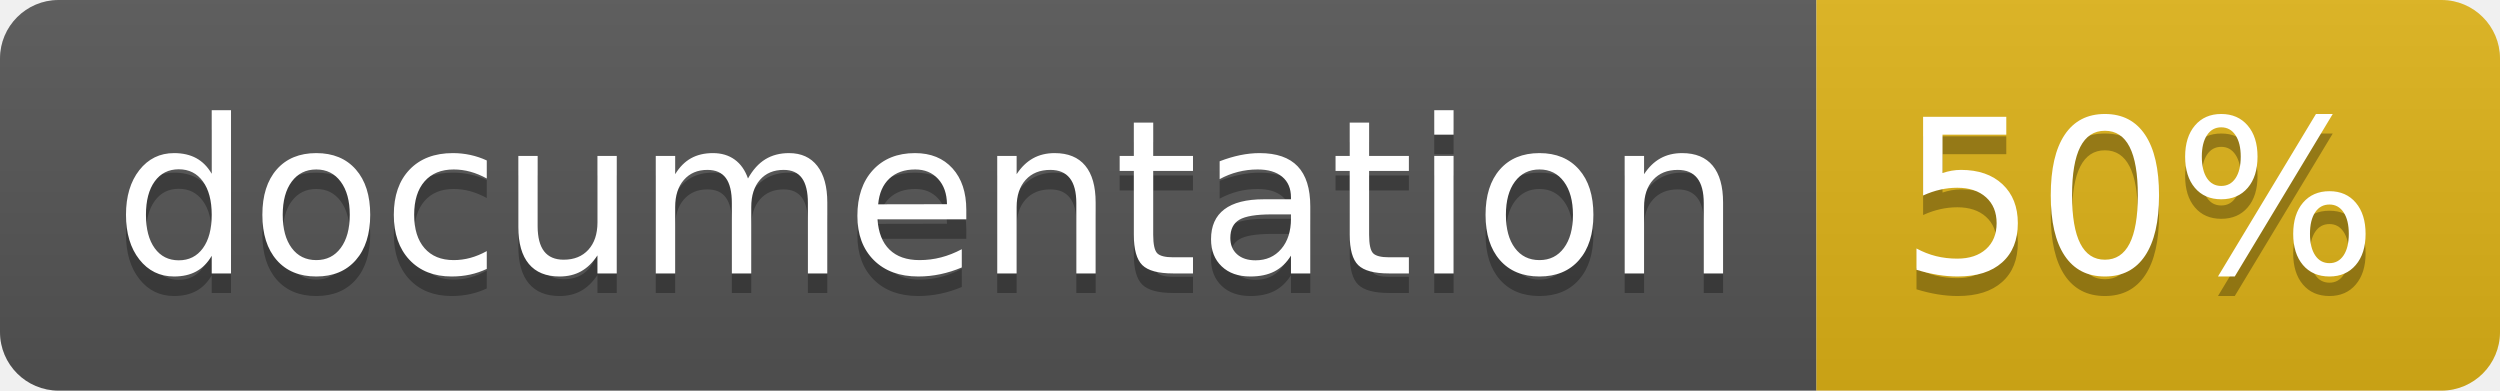
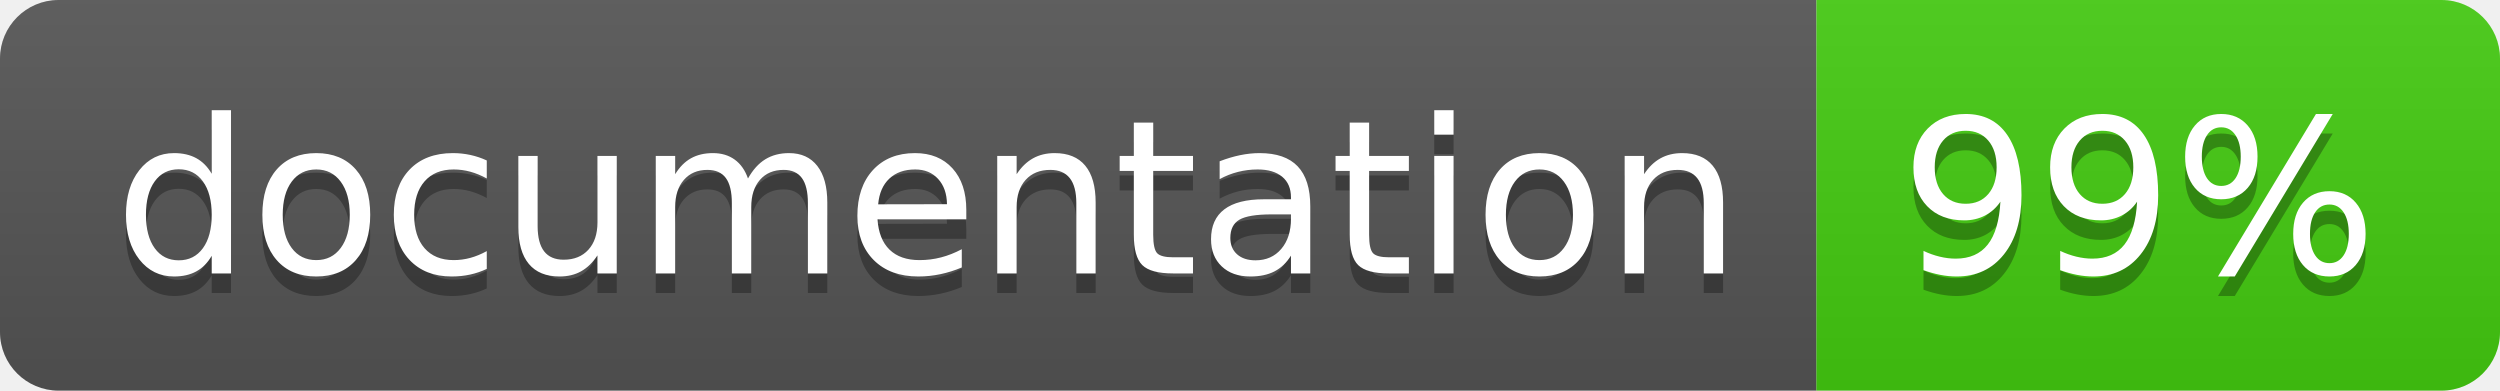
<svg xmlns="http://www.w3.org/2000/svg" width="128" height="20">
  <linearGradient id="b" x2="0" y2="100%">
    <stop offset="0" stop-color="#bbb" stop-opacity=".1" />
    <stop offset="1" stop-opacity=".1" />
  </linearGradient>
  <clipPath id="a">
    <rect width="128" height="20" rx="3" fill="#fff" />
  </clipPath>
  <g clip-path="url(#a)">
    <path fill="#555" d="M0 0h93v20H0z" />
-     <path fill="#dfb317" d="M93 0h35v20H93z" />
+     <path fill="#4c1" d="M93 0h35v20H93z" />
    <path fill="url(#b)" d="M0 0h128v20H0z" />
  </g>
  <g fill="#fff" text-anchor="middle" font-family="DejaVu Sans,Verdana,Geneva,sans-serif" font-size="110">
    <text x="475" y="150" fill="#010101" fill-opacity=".3" transform="scale(.1)" textLength="830">
      documentation
    </text>
    <text x="475" y="140" transform="scale(.1)" textLength="830">
      documentation
    </text>
    <text x="1095" y="150" fill="#010101" fill-opacity=".3" transform="scale(.1)" textLength="250">
-       50%
+       99%
    </text>
    <text x="1095" y="140" transform="scale(.1)" textLength="250">
-       50%
+       99%
    </text>
  </g>
</svg>
